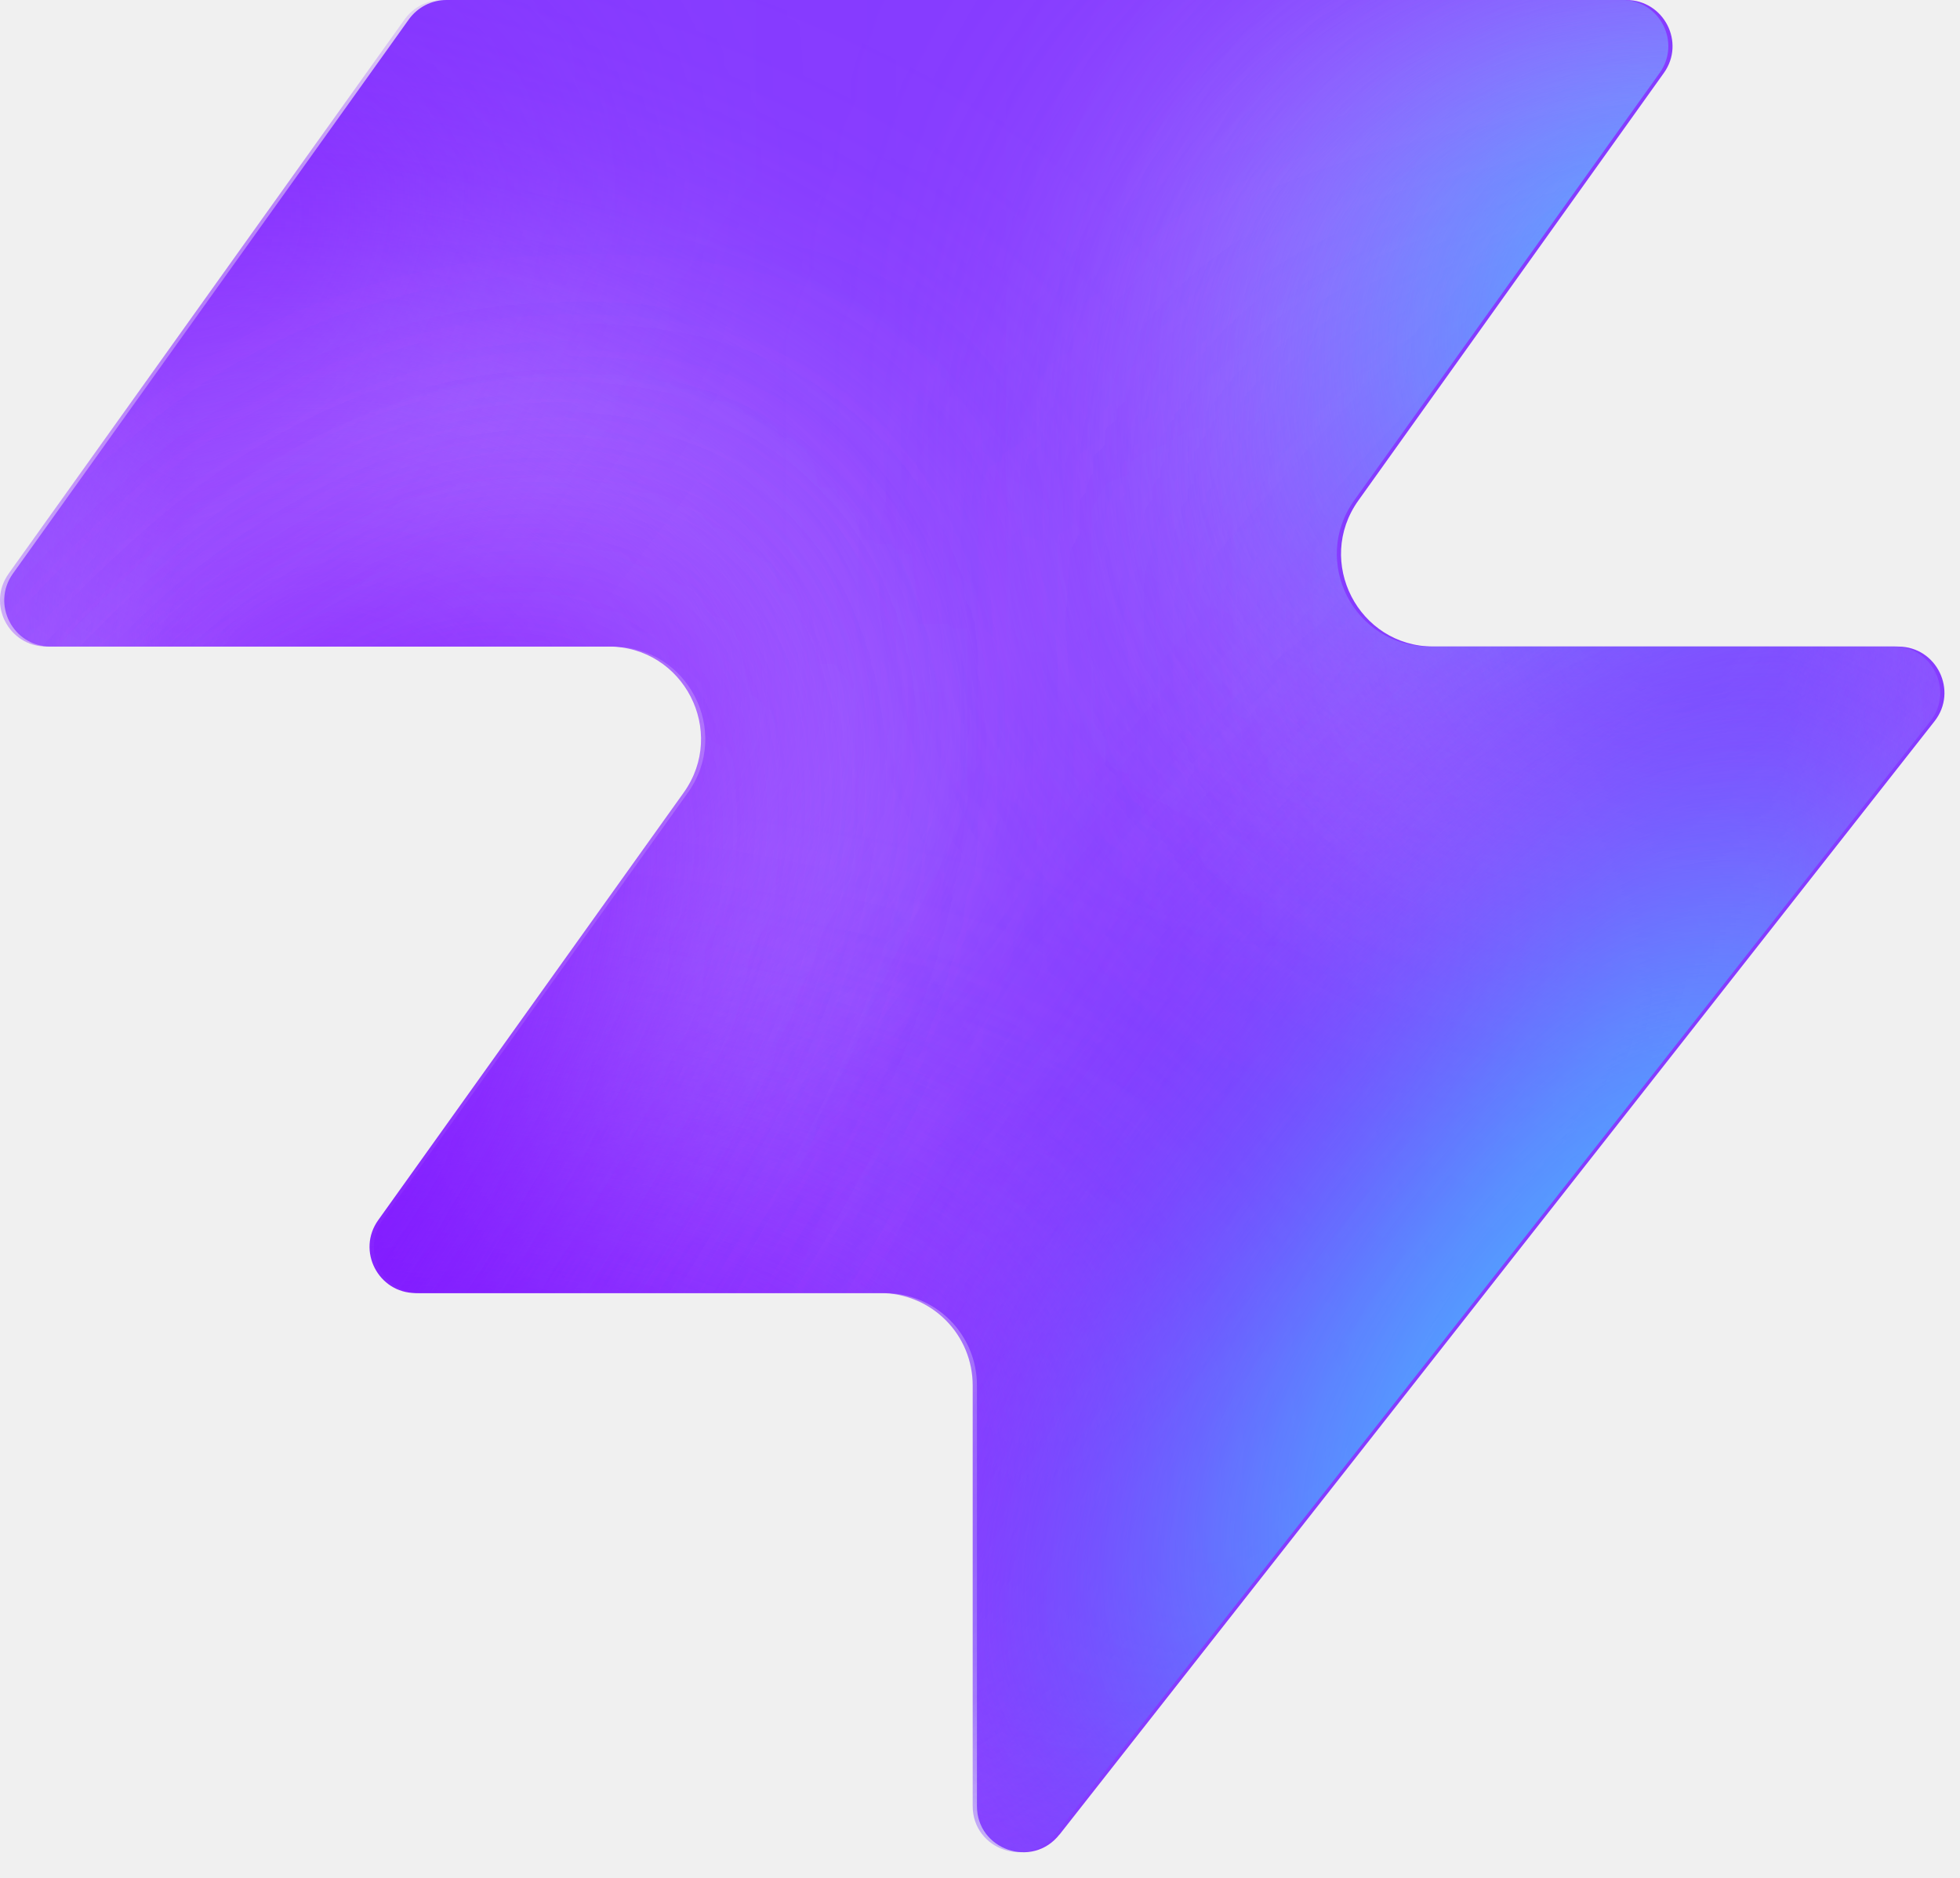
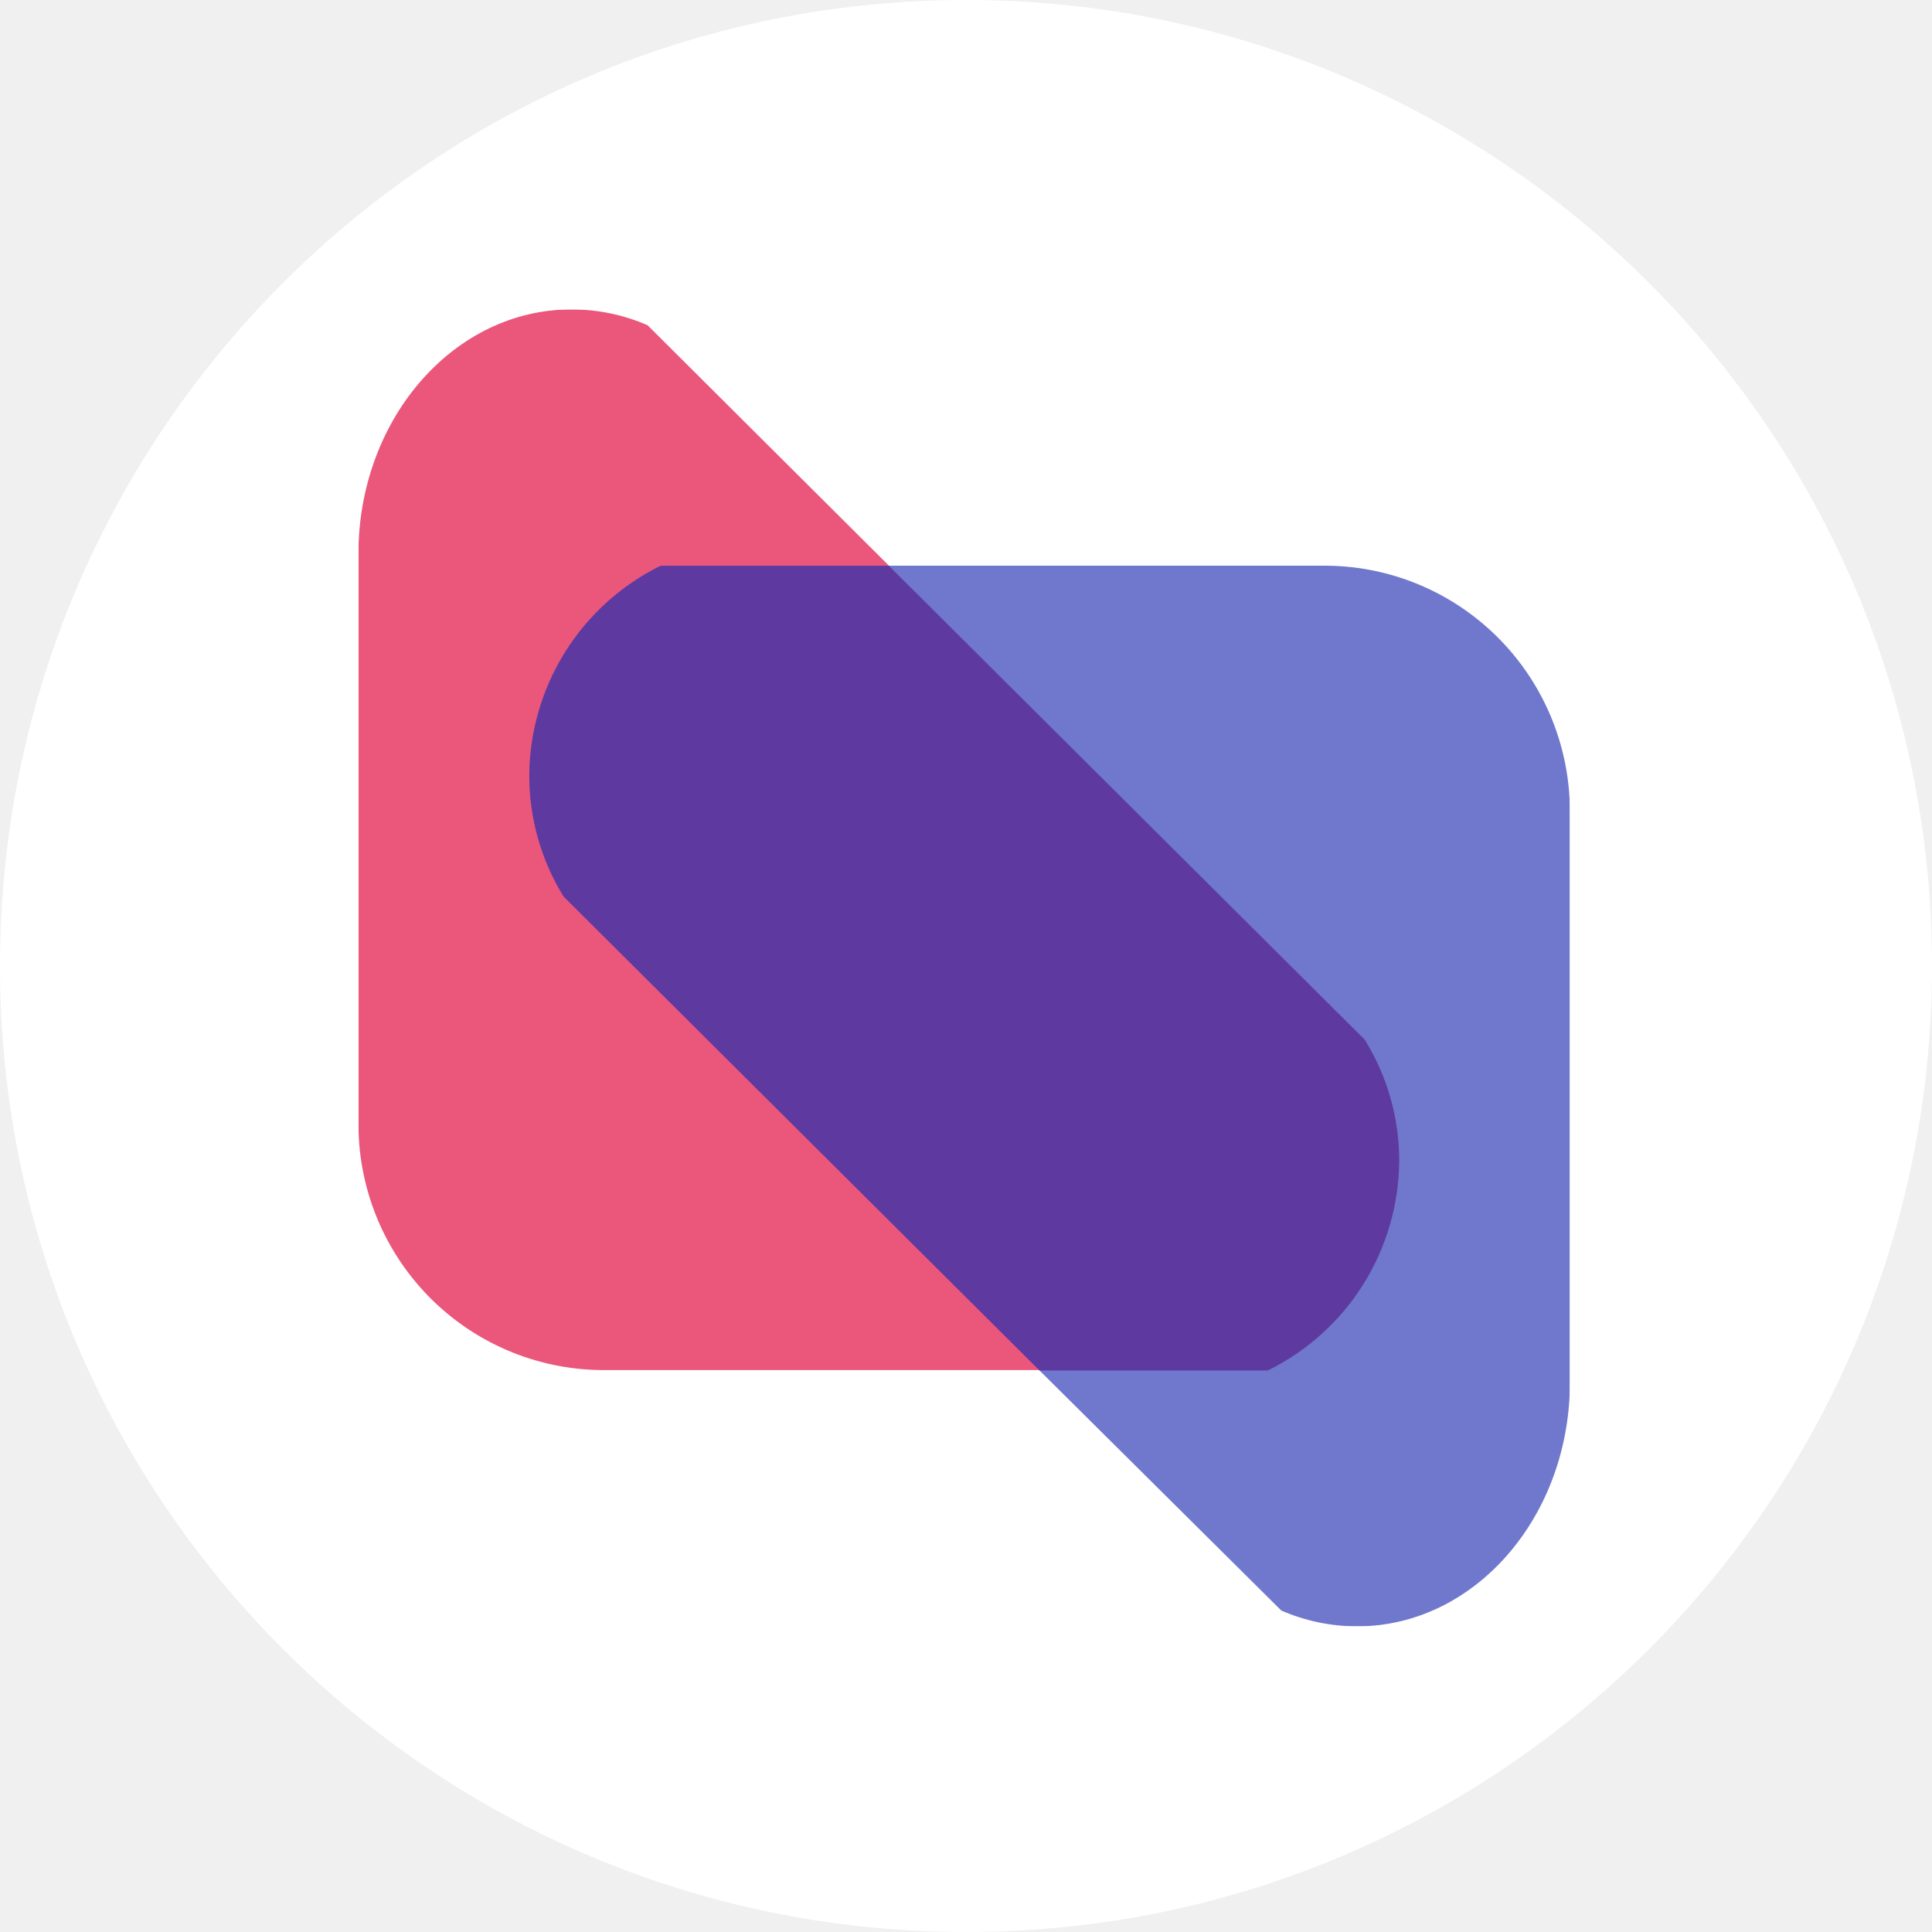
- <svg xmlns="http://www.w3.org/2000/svg" width="48" height="46" fill="none" viewBox="0 0 48 46">
-   <path fill="#863bff" d="M25.946 44.938c-.664.845-2.021.375-2.021-.698V33.937a2.26 2.26 0 0 0-2.262-2.262H10.287c-.92 0-1.456-1.04-.92-1.788l7.48-10.471c1.07-1.497 0-3.578-1.842-3.578H1.237c-.92 0-1.456-1.04-.92-1.788L10.013.474c.214-.297.556-.474.92-.474h28.894c.92 0 1.456 1.04.92 1.788l-7.48 10.471c-1.07 1.498 0 3.579 1.842 3.579h11.377c.943 0 1.473 1.088.89 1.83L25.947 44.94z" style="fill:#863bff;fill:color(display-p3 .525 .23 1);fill-opacity:1" />
-   <mask id="a" width="48" height="46" x="0" y="0" maskUnits="userSpaceOnUse" style="mask-type:alpha">
-     <path fill="#000" d="M25.842 44.938c-.664.844-2.021.375-2.021-.698V33.937a2.26 2.26 0 0 0-2.262-2.262H10.183c-.92 0-1.456-1.04-.92-1.788l7.48-10.471c1.07-1.498 0-3.579-1.842-3.579H1.133c-.92 0-1.456-1.04-.92-1.787L9.91.473c.214-.297.556-.474.92-.474h28.894c.92 0 1.456 1.04.92 1.788l-7.48 10.471c-1.07 1.498 0 3.578 1.842 3.578h11.377c.943 0 1.473 1.088.89 1.832L25.843 44.94z" style="fill:#000;fill-opacity:1" />
-   </mask>
-   <g mask="url(#a)">
-     <g filter="url(#b)">
-       <ellipse cx="5.508" cy="14.704" fill="#ede6ff" rx="5.508" ry="14.704" style="fill:#ede6ff;fill:color(display-p3 .927 .903 1);fill-opacity:1" transform="matrix(.00324 1 1 -.00324 -4.47 31.516)" />
-     </g>
-     <g filter="url(#c)">
-       <ellipse cx="10.399" cy="29.851" fill="#ede6ff" rx="10.399" ry="29.851" style="fill:#ede6ff;fill:color(display-p3 .927 .903 1);fill-opacity:1" transform="matrix(.00324 1 1 -.00324 -39.328 7.883)" />
-     </g>
-     <g filter="url(#d)">
-       <ellipse cx="5.508" cy="30.487" fill="#7e14ff" rx="5.508" ry="30.487" style="fill:#7e14ff;fill:color(display-p3 .492 .077 1);fill-opacity:1" transform="rotate(89.814 -25.913 -14.639)scale(1 -1)" />
-     </g>
-     <g filter="url(#e)">
-       <ellipse cx="5.508" cy="30.599" fill="#7e14ff" rx="5.508" ry="30.599" style="fill:#7e14ff;fill:color(display-p3 .492 .077 1);fill-opacity:1" transform="rotate(89.814 -32.644 -3.334)scale(1 -1)" />
-     </g>
-     <g filter="url(#f)">
-       <ellipse cx="5.508" cy="30.599" fill="#7e14ff" rx="5.508" ry="30.599" style="fill:#7e14ff;fill:color(display-p3 .492 .077 1);fill-opacity:1" transform="matrix(.00324 1 1 -.00324 -34.34 30.47)" />
-     </g>
-     <g filter="url(#g)">
-       <ellipse cx="14.072" cy="22.078" fill="#ede6ff" rx="14.072" ry="22.078" style="fill:#ede6ff;fill:color(display-p3 .927 .903 1);fill-opacity:1" transform="rotate(93.35 24.506 48.493)scale(-1 1)" />
-     </g>
-     <g filter="url(#h)">
-       <ellipse cx="3.47" cy="21.501" fill="#7e14ff" rx="3.47" ry="21.501" style="fill:#7e14ff;fill:color(display-p3 .492 .077 1);fill-opacity:1" transform="rotate(89.009 28.708 47.59)scale(-1 1)" />
-     </g>
-     <g filter="url(#i)">
-       <ellipse cx="3.47" cy="21.501" fill="#7e14ff" rx="3.47" ry="21.501" style="fill:#7e14ff;fill:color(display-p3 .492 .077 1);fill-opacity:1" transform="rotate(89.009 28.708 47.59)scale(-1 1)" />
-     </g>
-     <g filter="url(#j)">
-       <ellipse cx=".387" cy="8.972" fill="#7e14ff" rx="4.407" ry="29.108" style="fill:#7e14ff;fill:color(display-p3 .492 .077 1);fill-opacity:1" transform="rotate(39.51 .387 8.972)" />
-     </g>
-     <g filter="url(#k)">
-       <ellipse cx="47.523" cy="-6.092" fill="#7e14ff" rx="4.407" ry="29.108" style="fill:#7e14ff;fill:color(display-p3 .492 .077 1);fill-opacity:1" transform="rotate(37.892 47.523 -6.092)" />
-     </g>
-     <g filter="url(#l)">
-       <ellipse cx="41.412" cy="6.333" fill="#47bfff" rx="5.971" ry="9.665" style="fill:#47bfff;fill:color(display-p3 .28 .748 1);fill-opacity:1" transform="rotate(37.892 41.412 6.333)" />
-     </g>
-     <g filter="url(#m)">
-       <ellipse cx="-1.879" cy="38.332" fill="#7e14ff" rx="4.407" ry="29.108" style="fill:#7e14ff;fill:color(display-p3 .492 .077 1);fill-opacity:1" transform="rotate(37.892 -1.88 38.332)" />
-     </g>
-     <g filter="url(#n)">
-       <ellipse cx="-1.879" cy="38.332" fill="#7e14ff" rx="4.407" ry="29.108" style="fill:#7e14ff;fill:color(display-p3 .492 .077 1);fill-opacity:1" transform="rotate(37.892 -1.88 38.332)" />
-     </g>
-     <g filter="url(#o)">
-       <ellipse cx="35.651" cy="29.907" fill="#7e14ff" rx="4.407" ry="29.108" style="fill:#7e14ff;fill:color(display-p3 .492 .077 1);fill-opacity:1" transform="rotate(37.892 35.651 29.907)" />
-     </g>
-     <g filter="url(#p)">
-       <ellipse cx="38.418" cy="32.4" fill="#47bfff" rx="5.971" ry="15.297" style="fill:#47bfff;fill:color(display-p3 .28 .748 1);fill-opacity:1" transform="rotate(37.892 38.418 32.4)" />
+ <svg xmlns="http://www.w3.org/2000/svg" width="512" height="512" viewBox="0 0 512 512" fill="none">
+   <g clip-path="url(#clip0_4965_2)">
+     <circle cx="256" cy="256" r="256" fill="white" />
+     <g clip-path="url(#clip1_4965_2)">
+       <path opacity="0.8" d="M361.642 275.451L235.477 149.811L171.611 86.188C165.239 83.412 158.363 81.986 151.414 82C120.665 82 95.662 110.269 95.001 145.378V297.089C94.89 305.646 96.463 314.141 99.628 322.088C102.794 330.036 107.491 337.281 113.45 343.41C119.41 349.538 126.516 354.43 134.362 357.806C142.209 361.182 150.642 362.975 159.18 363.085H335.977C346.362 357.984 355.122 350.083 361.273 340.268C367.425 330.453 370.724 319.114 370.8 307.524C370.795 296.186 367.622 285.075 361.642 275.451Z" fill="#E62C5A" />
+       <path opacity="0.8" d="M351.856 149.915H175.093C164.708 155.016 155.948 162.917 149.797 172.732C143.645 182.547 140.346 193.886 140.27 205.476C140.259 216.818 143.407 227.938 149.359 237.584L275.523 363.224L339.563 426.812C345.905 429.57 352.743 430.995 359.656 431C390.37 431 415.373 402.766 416.035 367.657V215.876C416.249 198.601 409.608 181.948 397.573 169.578C385.537 157.209 369.093 150.136 351.856 149.915Z" fill="#4B56C0" />
+       <path opacity="0.5" d="M149.359 237.584L275.523 363.224H335.976C346.361 358.124 355.121 350.222 361.273 340.408C367.424 330.593 370.723 319.254 370.799 307.663C370.805 296.329 367.644 285.218 361.676 275.59L235.511 149.95H175.093C164.714 155.048 155.957 162.944 149.806 172.752C143.655 182.56 140.353 193.892 140.27 205.476C140.259 216.818 143.407 227.938 149.359 237.584Z" fill="#501B8D" />
    </g>
  </g>
  <defs>
-     <filter id="b" width="60.045" height="41.654" x="-19.77" y="16.149" color-interpolation-filters="sRGB" filterUnits="userSpaceOnUse">
-       <feFlood flood-opacity="0" result="BackgroundImageFix" />
-       <feBlend in="SourceGraphic" in2="BackgroundImageFix" result="shape" />
-       <feGaussianBlur result="effect1_foregroundBlur_2002_17158" stdDeviation="7.659" />
-     </filter>
-     <filter id="c" width="90.34" height="51.437" x="-54.613" y="-7.533" color-interpolation-filters="sRGB" filterUnits="userSpaceOnUse">
-       <feFlood flood-opacity="0" result="BackgroundImageFix" />
-       <feBlend in="SourceGraphic" in2="BackgroundImageFix" result="shape" />
-       <feGaussianBlur result="effect1_foregroundBlur_2002_17158" stdDeviation="7.659" />
-     </filter>
-     <filter id="d" width="79.355" height="29.4" x="-49.64" y="2.03" color-interpolation-filters="sRGB" filterUnits="userSpaceOnUse">
-       <feFlood flood-opacity="0" result="BackgroundImageFix" />
-       <feBlend in="SourceGraphic" in2="BackgroundImageFix" result="shape" />
-       <feGaussianBlur result="effect1_foregroundBlur_2002_17158" stdDeviation="4.596" />
-     </filter>
-     <filter id="e" width="79.579" height="29.4" x="-45.045" y="20.029" color-interpolation-filters="sRGB" filterUnits="userSpaceOnUse">
-       <feFlood flood-opacity="0" result="BackgroundImageFix" />
-       <feBlend in="SourceGraphic" in2="BackgroundImageFix" result="shape" />
-       <feGaussianBlur result="effect1_foregroundBlur_2002_17158" stdDeviation="4.596" />
-     </filter>
-     <filter id="f" width="79.579" height="29.4" x="-43.513" y="21.178" color-interpolation-filters="sRGB" filterUnits="userSpaceOnUse">
-       <feFlood flood-opacity="0" result="BackgroundImageFix" />
-       <feBlend in="SourceGraphic" in2="BackgroundImageFix" result="shape" />
-       <feGaussianBlur result="effect1_foregroundBlur_2002_17158" stdDeviation="4.596" />
-     </filter>
-     <filter id="g" width="74.749" height="58.852" x="15.756" y="-17.901" color-interpolation-filters="sRGB" filterUnits="userSpaceOnUse">
-       <feFlood flood-opacity="0" result="BackgroundImageFix" />
-       <feBlend in="SourceGraphic" in2="BackgroundImageFix" result="shape" />
-       <feGaussianBlur result="effect1_foregroundBlur_2002_17158" stdDeviation="7.659" />
-     </filter>
-     <filter id="h" width="61.377" height="25.362" x="23.548" y="2.284" color-interpolation-filters="sRGB" filterUnits="userSpaceOnUse">
-       <feFlood flood-opacity="0" result="BackgroundImageFix" />
-       <feBlend in="SourceGraphic" in2="BackgroundImageFix" result="shape" />
-       <feGaussianBlur result="effect1_foregroundBlur_2002_17158" stdDeviation="4.596" />
-     </filter>
-     <filter id="i" width="61.377" height="25.362" x="23.548" y="2.284" color-interpolation-filters="sRGB" filterUnits="userSpaceOnUse">
-       <feFlood flood-opacity="0" result="BackgroundImageFix" />
-       <feBlend in="SourceGraphic" in2="BackgroundImageFix" result="shape" />
-       <feGaussianBlur result="effect1_foregroundBlur_2002_17158" stdDeviation="4.596" />
-     </filter>
-     <filter id="j" width="56.045" height="63.649" x="-27.636" y="-22.853" color-interpolation-filters="sRGB" filterUnits="userSpaceOnUse">
-       <feFlood flood-opacity="0" result="BackgroundImageFix" />
-       <feBlend in="SourceGraphic" in2="BackgroundImageFix" result="shape" />
-       <feGaussianBlur result="effect1_foregroundBlur_2002_17158" stdDeviation="4.596" />
-     </filter>
-     <filter id="k" width="54.814" height="64.646" x="20.116" y="-38.415" color-interpolation-filters="sRGB" filterUnits="userSpaceOnUse">
-       <feFlood flood-opacity="0" result="BackgroundImageFix" />
-       <feBlend in="SourceGraphic" in2="BackgroundImageFix" result="shape" />
-       <feGaussianBlur result="effect1_foregroundBlur_2002_17158" stdDeviation="4.596" />
-     </filter>
-     <filter id="l" width="33.541" height="35.313" x="24.641" y="-11.323" color-interpolation-filters="sRGB" filterUnits="userSpaceOnUse">
-       <feFlood flood-opacity="0" result="BackgroundImageFix" />
-       <feBlend in="SourceGraphic" in2="BackgroundImageFix" result="shape" />
-       <feGaussianBlur result="effect1_foregroundBlur_2002_17158" stdDeviation="4.596" />
-     </filter>
-     <filter id="m" width="54.814" height="64.646" x="-29.286" y="6.009" color-interpolation-filters="sRGB" filterUnits="userSpaceOnUse">
-       <feFlood flood-opacity="0" result="BackgroundImageFix" />
-       <feBlend in="SourceGraphic" in2="BackgroundImageFix" result="shape" />
-       <feGaussianBlur result="effect1_foregroundBlur_2002_17158" stdDeviation="4.596" />
-     </filter>
-     <filter id="n" width="54.814" height="64.646" x="-29.286" y="6.009" color-interpolation-filters="sRGB" filterUnits="userSpaceOnUse">
-       <feFlood flood-opacity="0" result="BackgroundImageFix" />
-       <feBlend in="SourceGraphic" in2="BackgroundImageFix" result="shape" />
-       <feGaussianBlur result="effect1_foregroundBlur_2002_17158" stdDeviation="4.596" />
-     </filter>
-     <filter id="o" width="54.814" height="64.646" x="8.244" y="-2.416" color-interpolation-filters="sRGB" filterUnits="userSpaceOnUse">
-       <feFlood flood-opacity="0" result="BackgroundImageFix" />
-       <feBlend in="SourceGraphic" in2="BackgroundImageFix" result="shape" />
-       <feGaussianBlur result="effect1_foregroundBlur_2002_17158" stdDeviation="4.596" />
-     </filter>
-     <filter id="p" width="39.409" height="43.623" x="18.713" y="10.588" color-interpolation-filters="sRGB" filterUnits="userSpaceOnUse">
-       <feFlood flood-opacity="0" result="BackgroundImageFix" />
-       <feBlend in="SourceGraphic" in2="BackgroundImageFix" result="shape" />
-       <feGaussianBlur result="effect1_foregroundBlur_2002_17158" stdDeviation="4.596" />
-     </filter>
+     <clipPath id="clip0_4965_2">
+       <rect width="512" height="512" fill="white" />
+     </clipPath>
+     <clipPath id="clip1_4965_2">
+       <rect width="321" height="349" fill="white" transform="translate(95 82)" />
+     </clipPath>
  </defs>
</svg>
